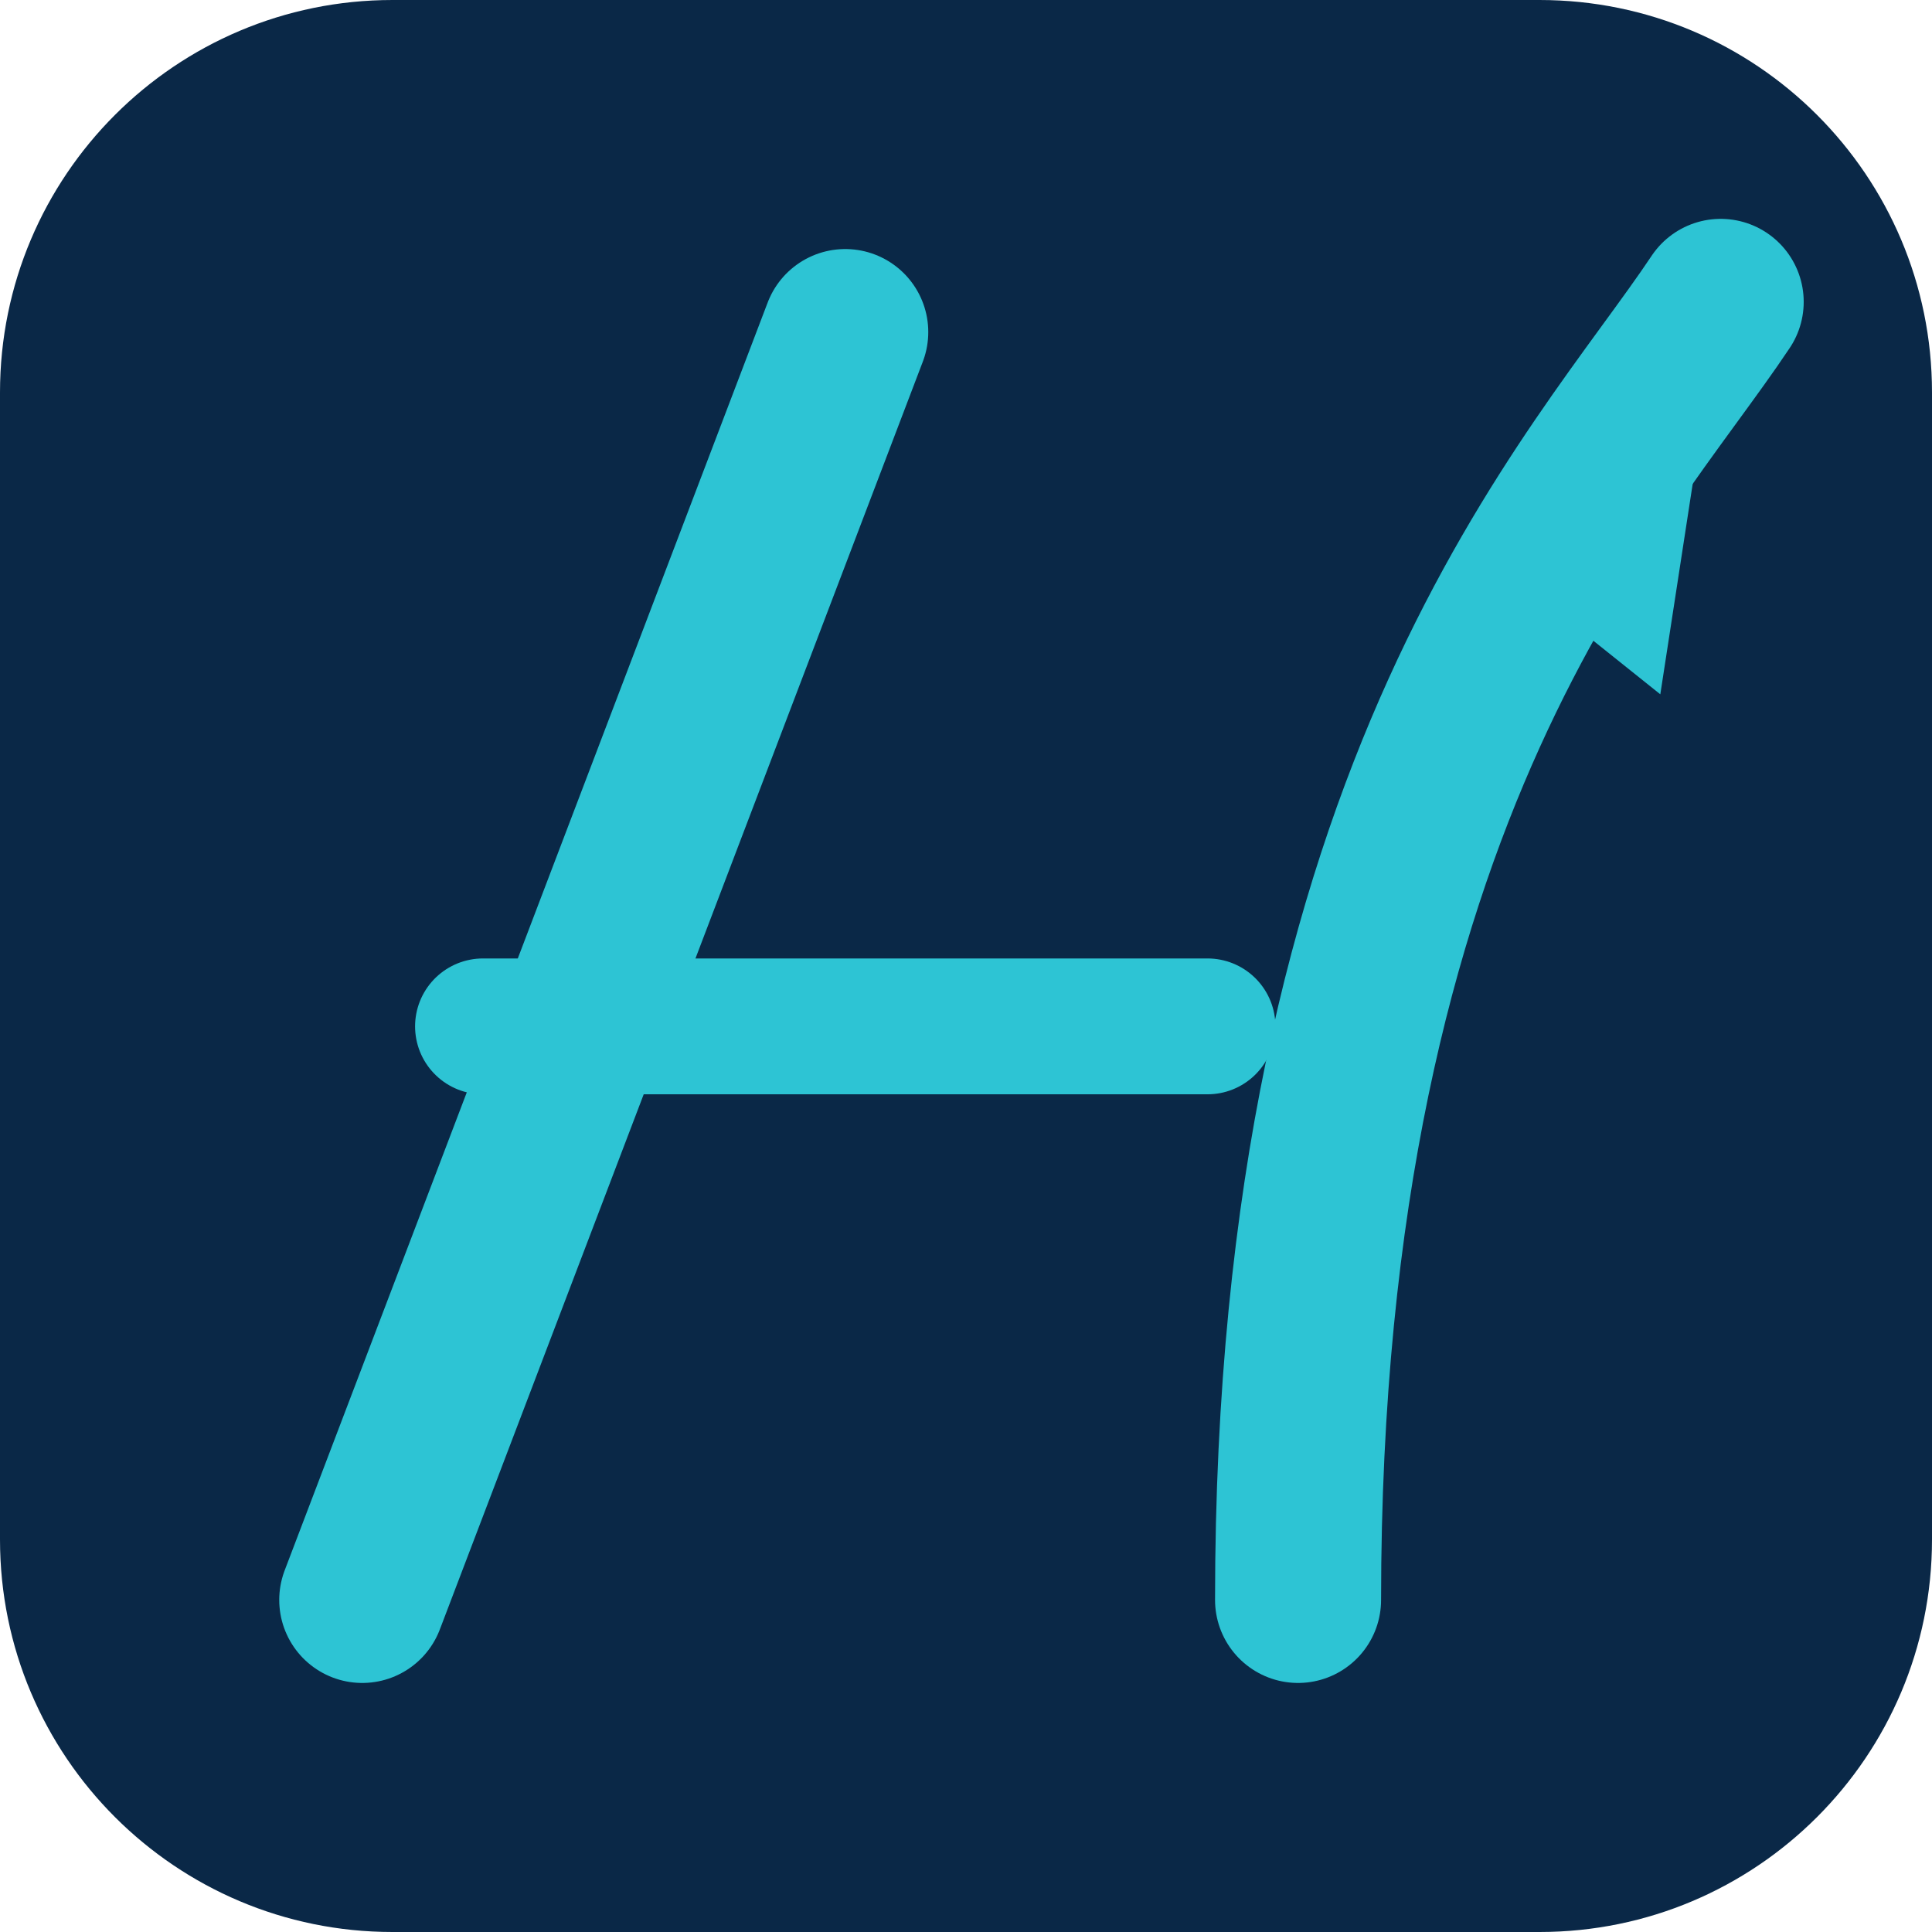
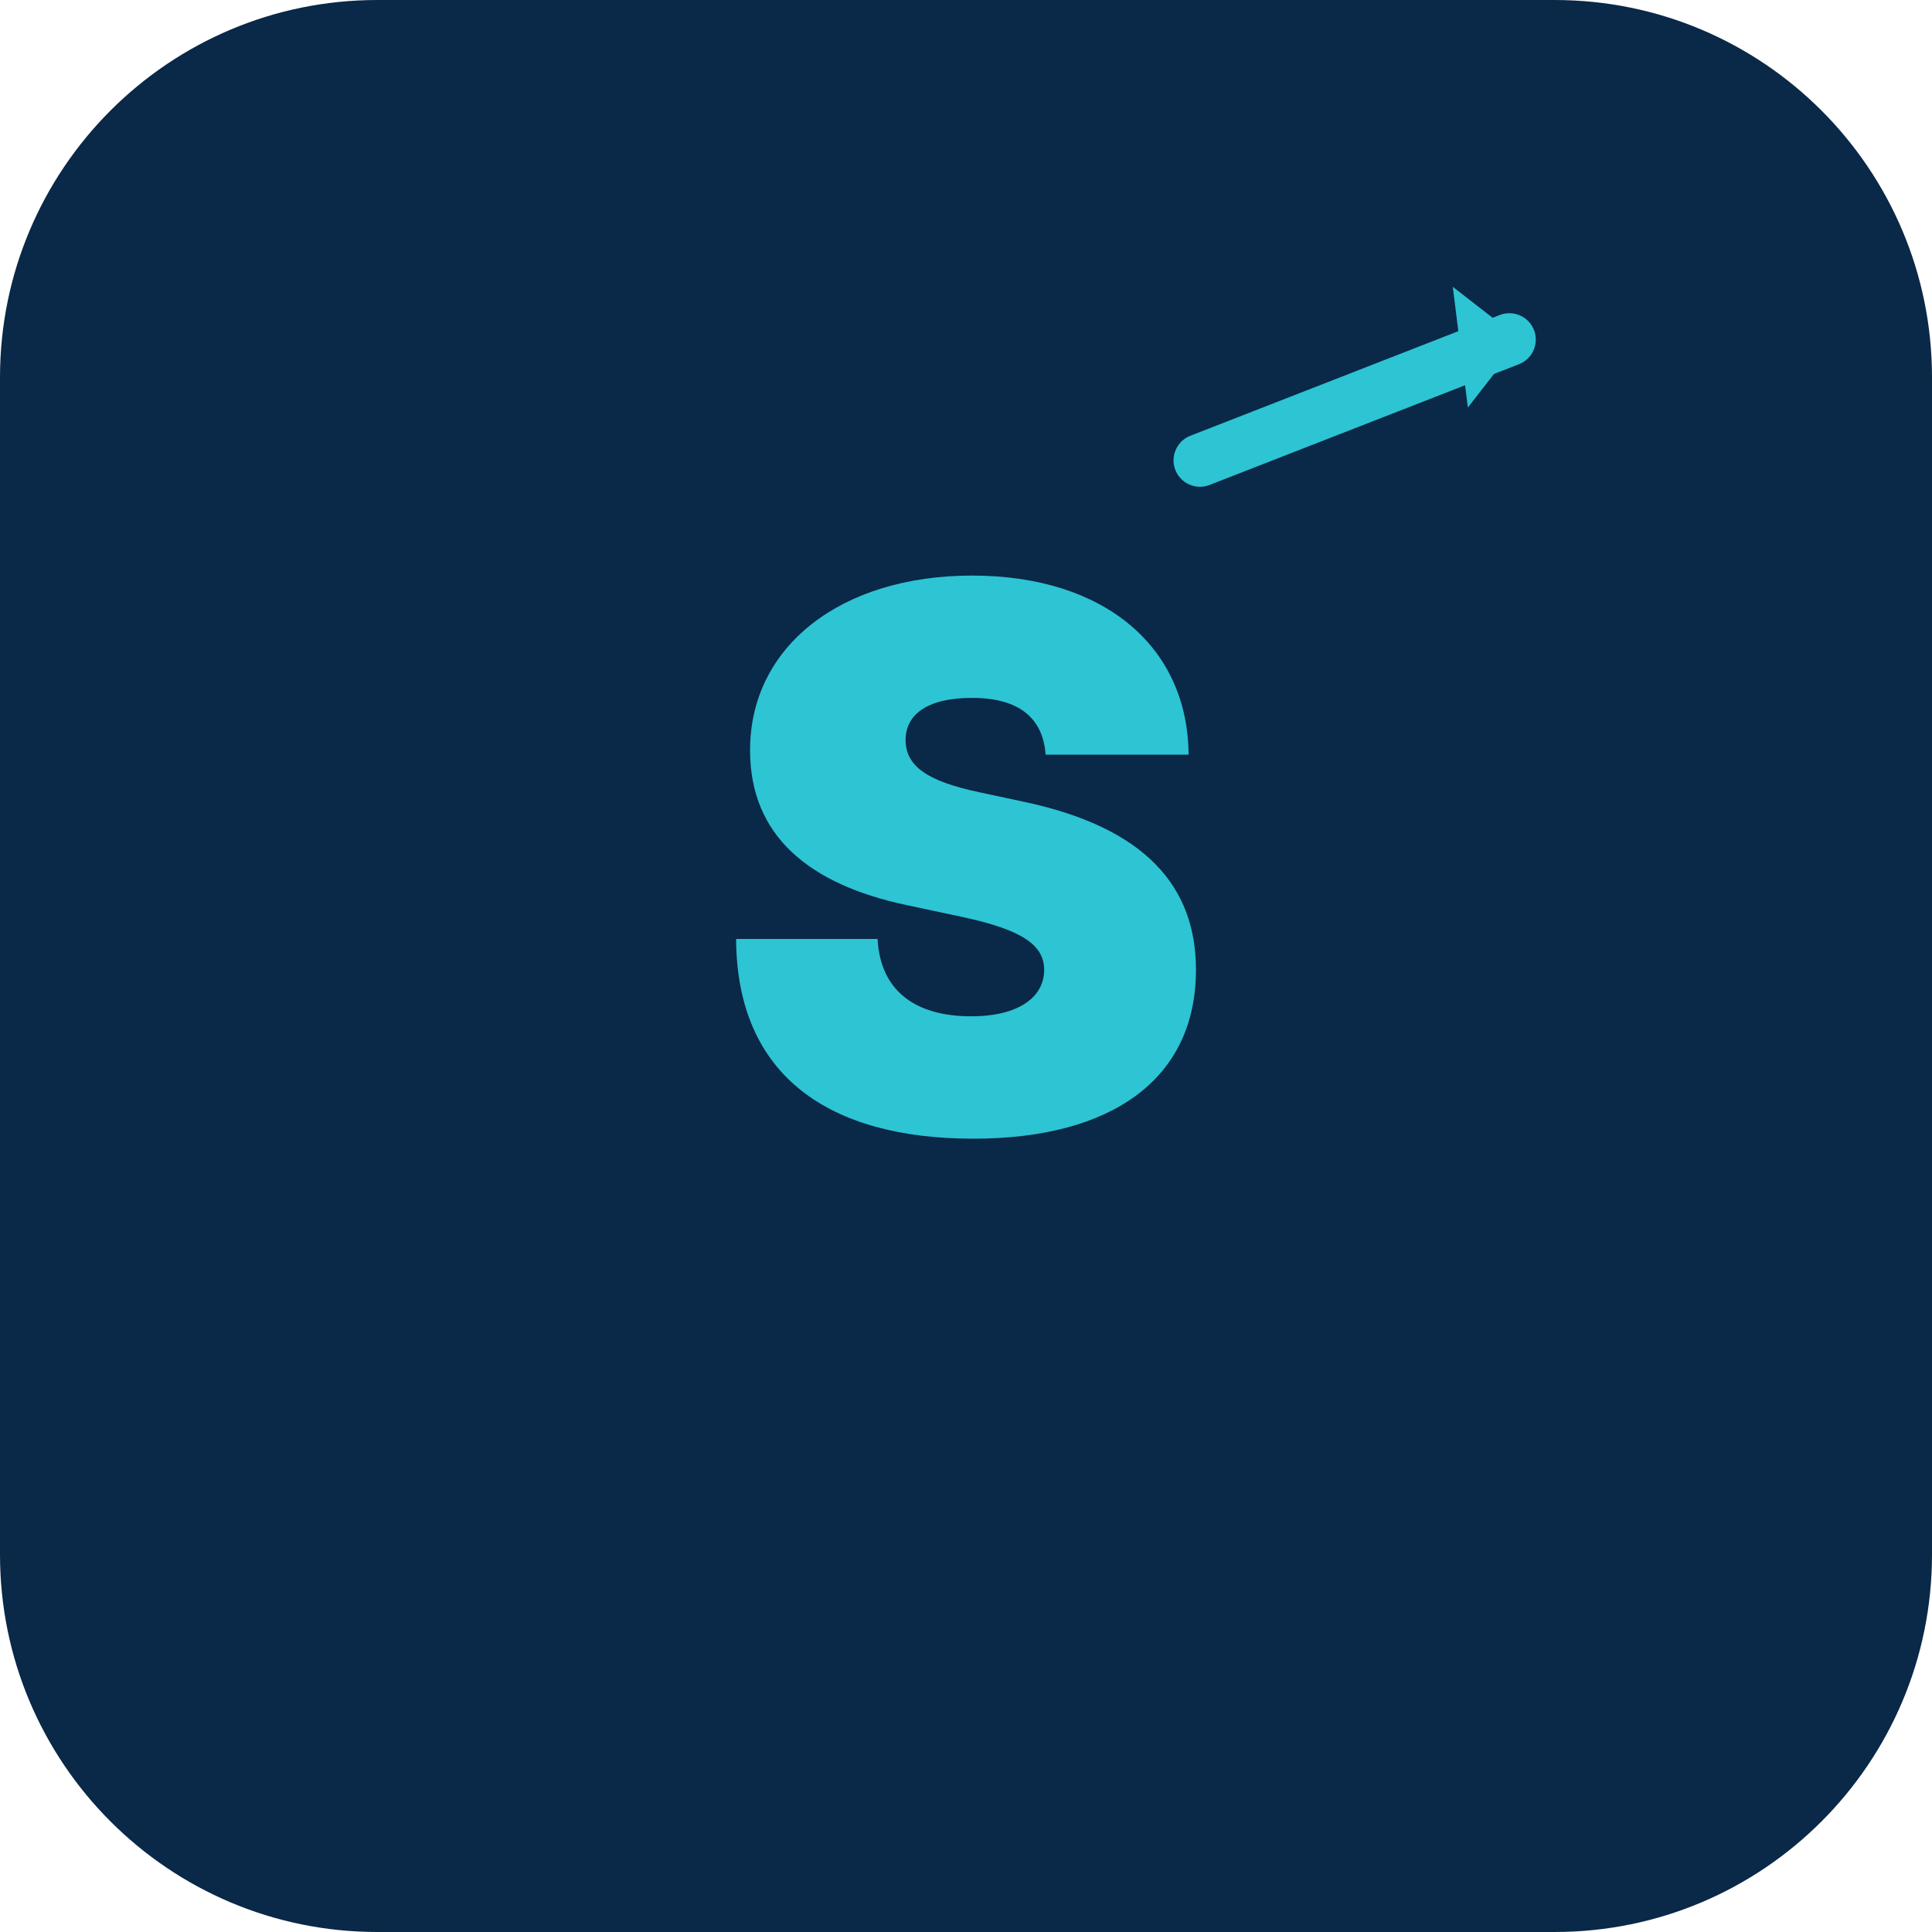
<svg xmlns="http://www.w3.org/2000/svg" viewBox="0 0 512 512">
-   <rect width="512" height="512" rx="104" fill="#0A2847" />
-   <line x1="96" y1="424" x2="224" y2="88" stroke="#2DC4D4" stroke-width="44" stroke-linecap="round" />
-   <line x1="128" y1="272" x2="320" y2="272" stroke="#2DC4D4" stroke-width="36" stroke-linecap="round" />
-   <path d="M 344 424 C 344 208, 424 128, 456 80" stroke="#2DC4D4" stroke-width="44" fill="none" stroke-linecap="round" />
-   <polygon points="456,80 400,152 440,184" fill="#2DC4D4" />
+   <rect width="512" height="512" rx="100" fill="#0A2847" />
+   <text x="256" y="300" font-family="Inter, Arial, sans-serif" font-weight="900" font-size="200" fill="#2DC4D4" text-anchor="middle" letter-spacing="-4">S</text>
+   <line x1="318" y1="122" x2="400" y2="90" stroke="#2DC4D4" stroke-width="14" stroke-linecap="round" />
+   <polygon points="385,76 403,90 389,108" fill="#2DC4D4" />
</svg>
